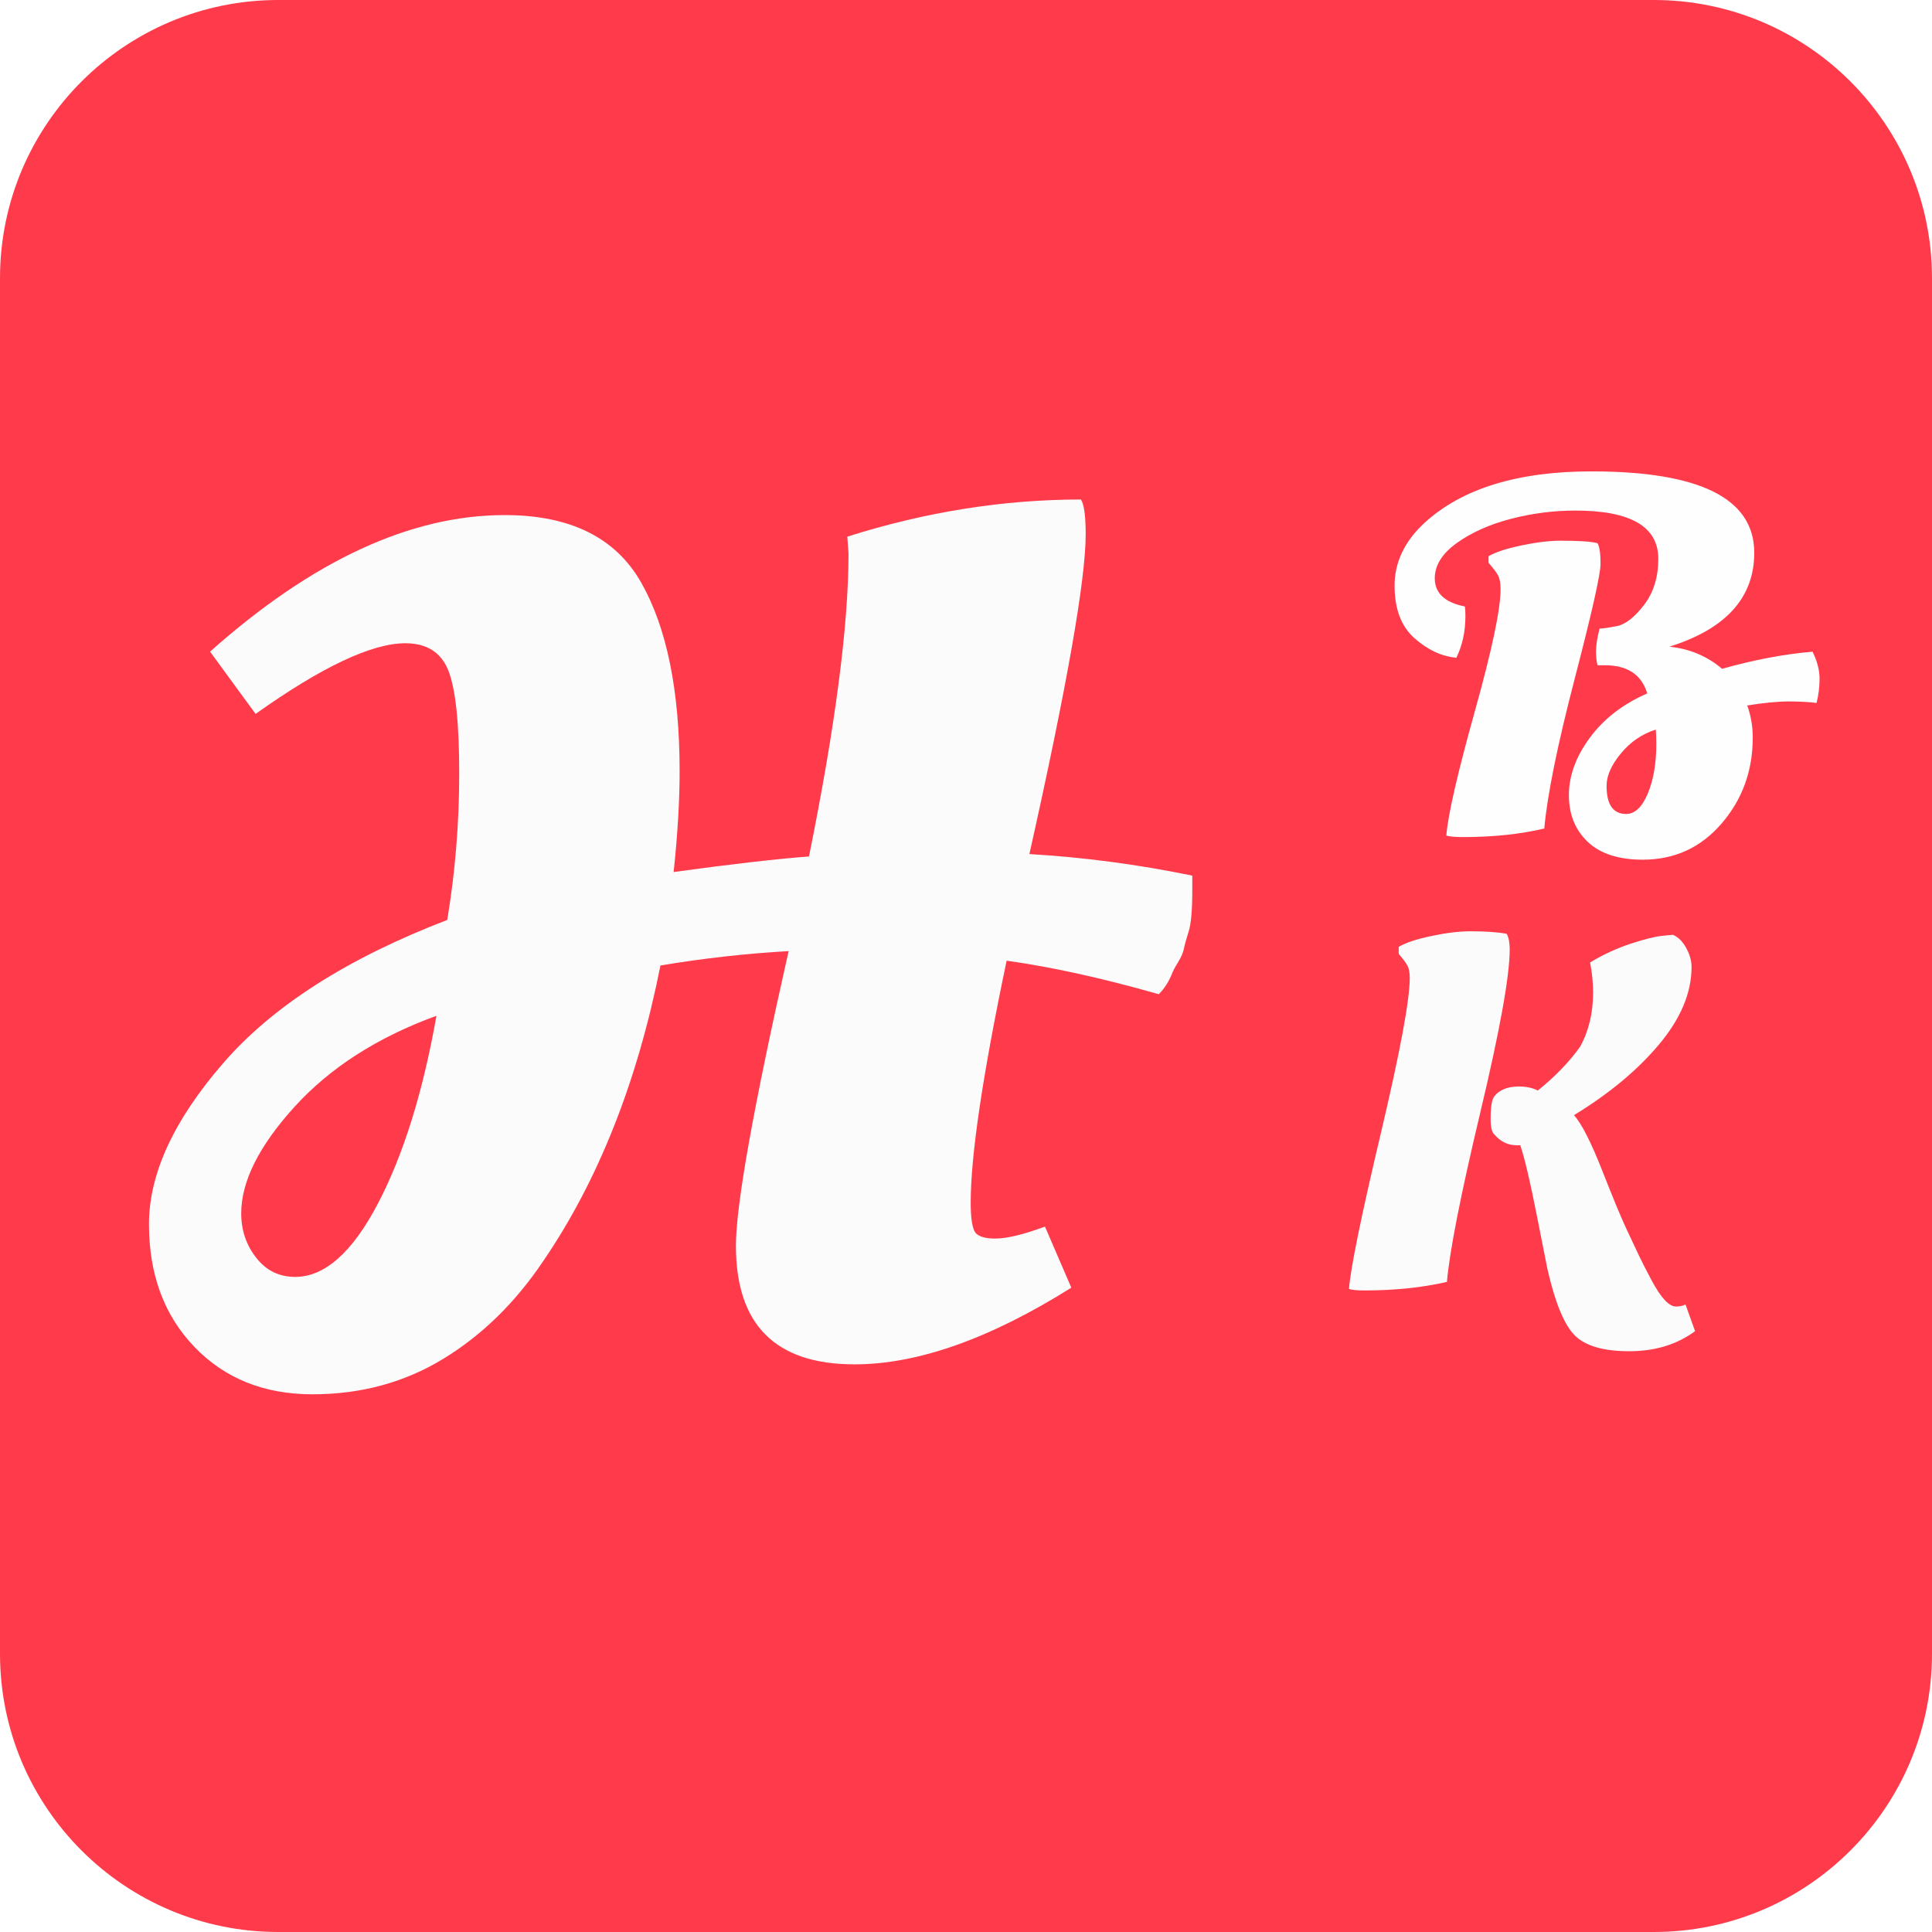
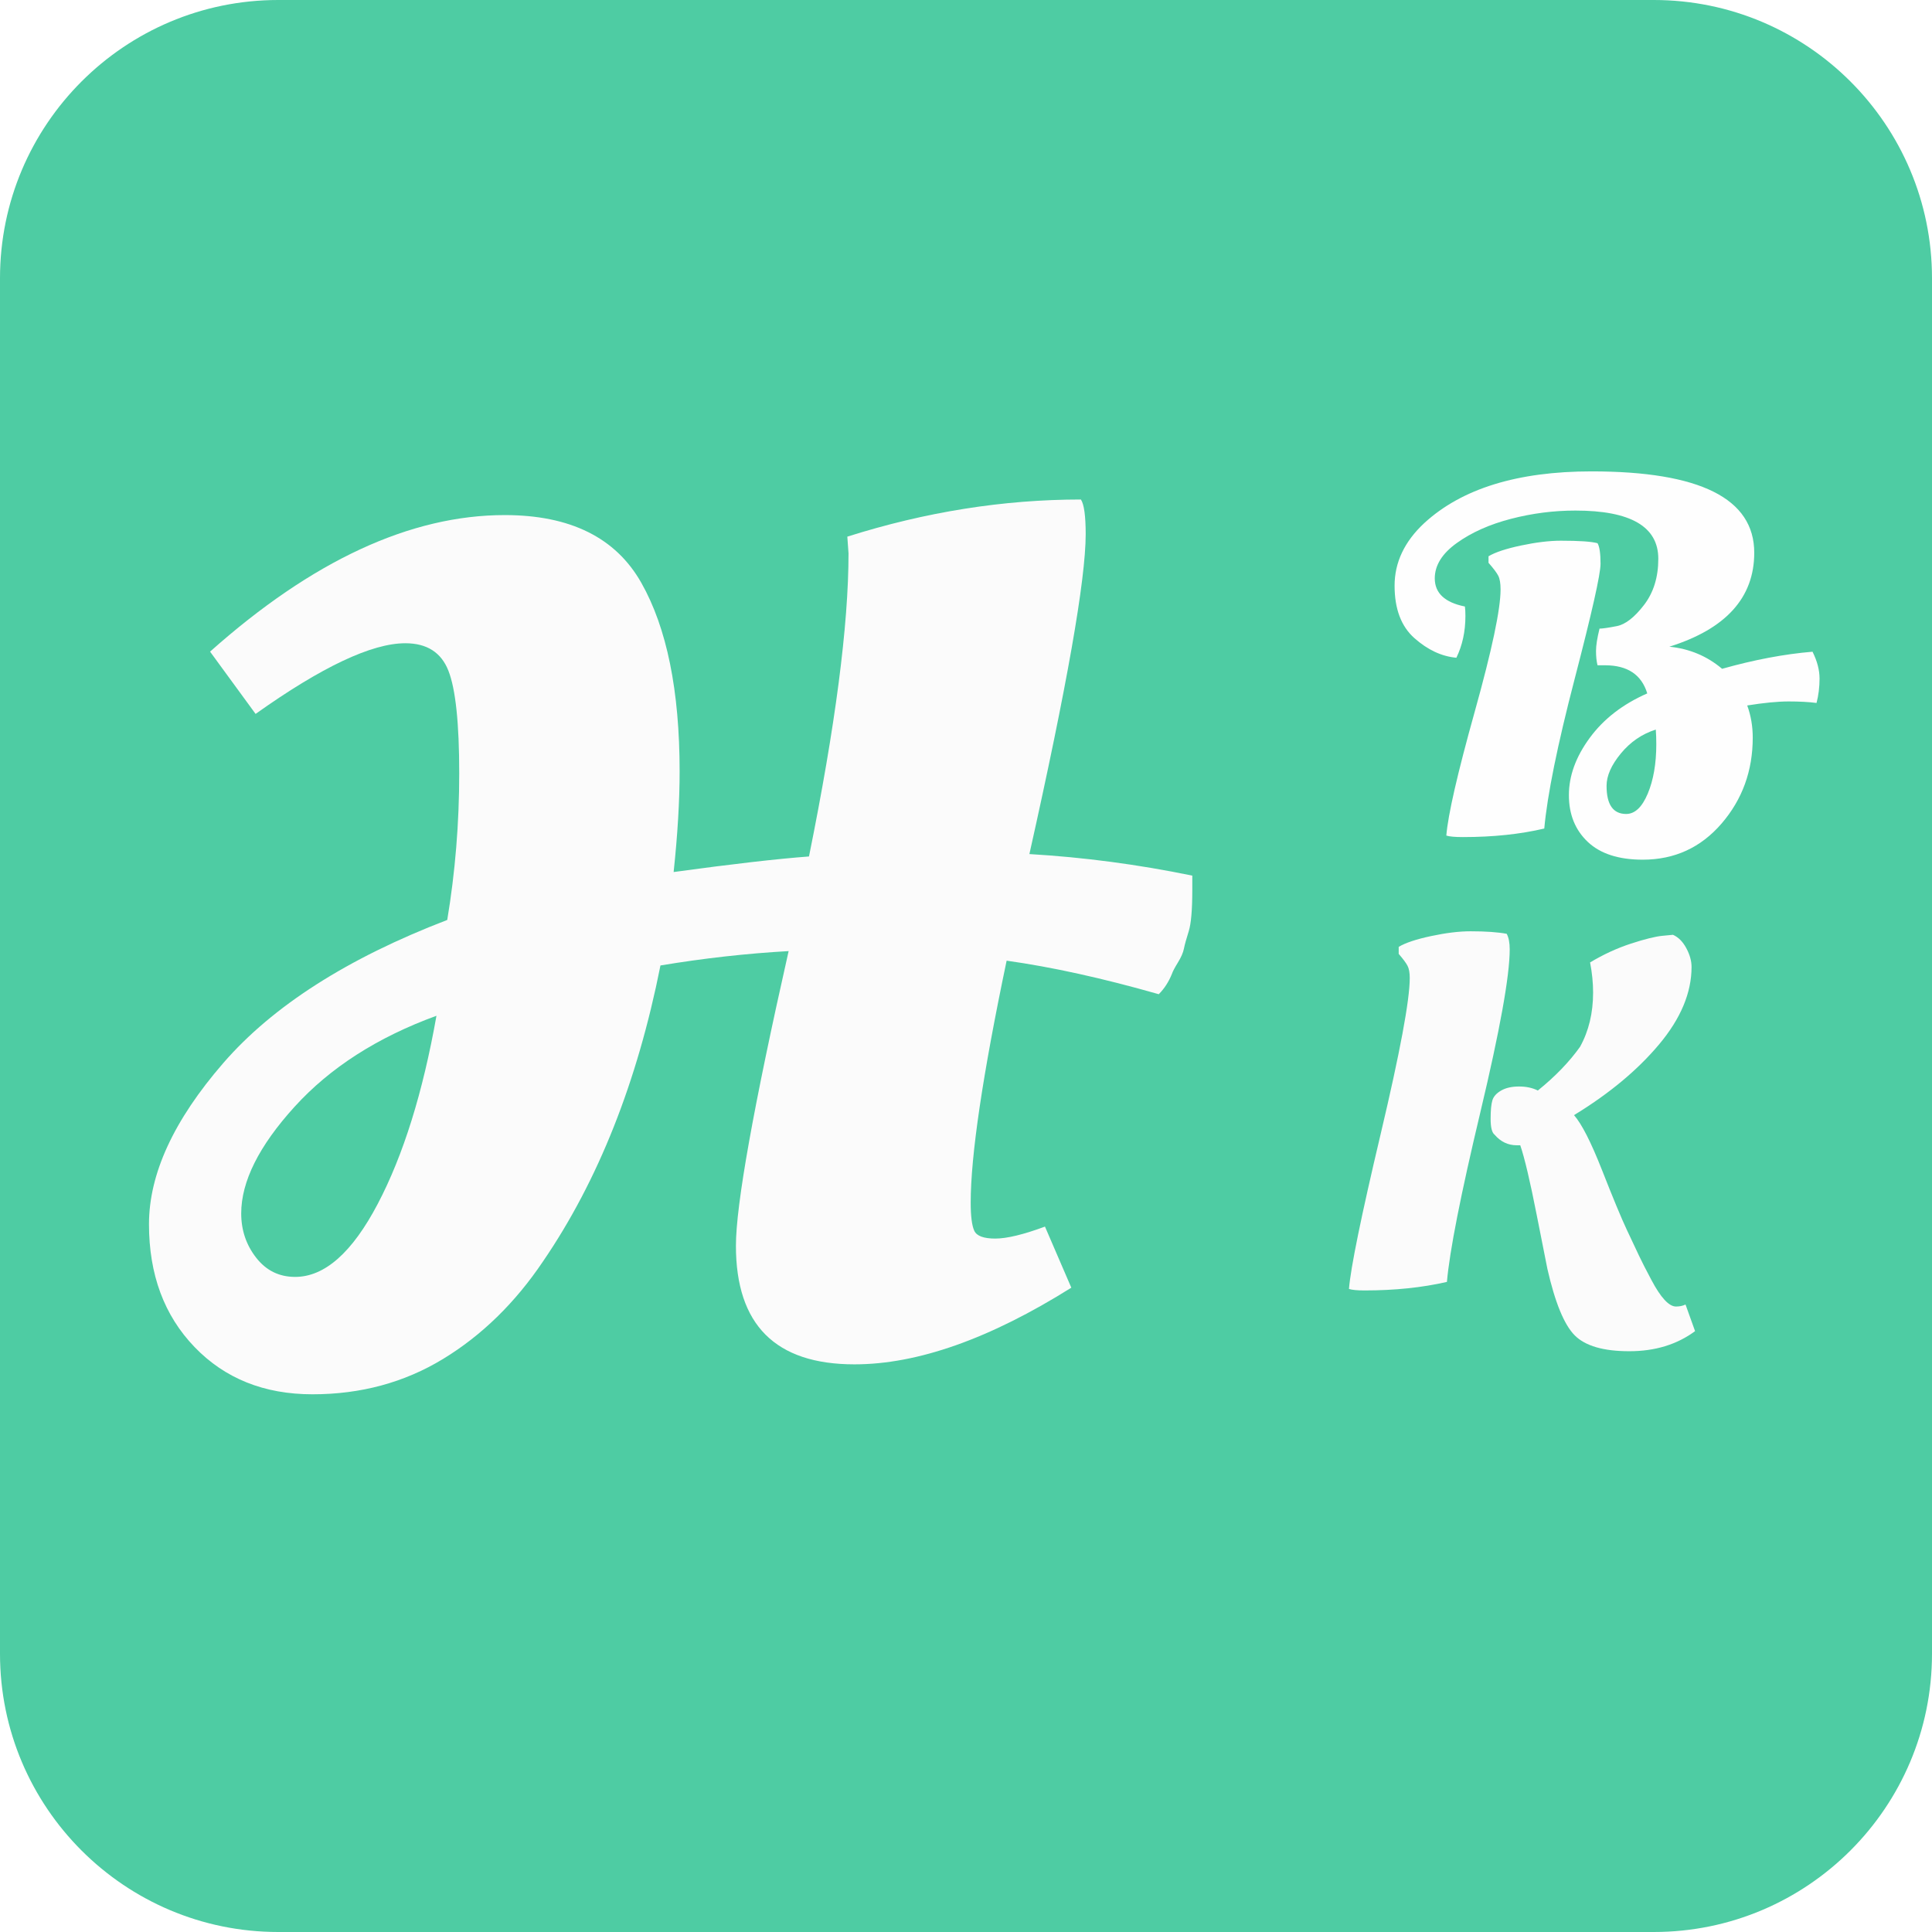
<svg xmlns="http://www.w3.org/2000/svg" style="isolation:isolate" viewBox="0 0 250 250" width="250pt" height="250pt">
  <defs>
    <clipPath id="_clipPath_7bCEx30AAozcdHZdj0d8RxlIvT4NEL60">
      <rect width="250" height="250" />
    </clipPath>
  </defs>
  <g clip-path="url(#_clipPath_7bCEx30AAozcdHZdj0d8RxlIvT4NEL60)">
    <g>
-       <path d=" M 36 0 L 214 0 C 233.869 0 250 16.131 250 36 L 250 214 C 250 233.869 233.869 250 214 250 L 36 250 C 16.131 250 0 233.869 0 214 L 0 36 C 0 16.131 16.131 0 36 0 Z " fill="#ff3b4b" />
+       <path d=" M 36 0 L 214 0 C 233.869 0 250 16.131 250 36 L 250 214 C 250 233.869 233.869 250 214 250 L 36 250 C 16.131 250 0 233.869 0 214 L 0 36 C 0 16.131 16.131 0 36 0 Z " fill="#4ecca3" />
      <path d=" M 87.943 99.821 L 87.943 99.821 L 87.943 99.821 Q 87.943 105.556 87.168 112.841 L 87.168 112.841 L 87.168 112.841 Q 98.483 111.291 104.683 110.826 L 104.683 110.826 L 104.683 110.826 Q 109.798 85.561 109.798 71.611 L 109.798 71.611 L 109.643 69.441 L 109.643 69.441 Q 124.833 64.636 139.868 64.636 L 139.868 64.636 L 139.868 64.636 Q 140.488 65.566 140.488 69.131 L 140.488 69.131 L 140.488 69.131 Q 140.488 77.966 133.203 110.516 L 133.203 110.516 L 133.203 110.516 Q 143.743 111.136 154.283 113.306 L 154.283 113.306 L 154.283 115.166 L 154.283 115.166 Q 154.283 119.041 153.818 120.514 L 153.818 120.514 L 153.818 120.514 Q 153.353 121.986 153.198 122.761 L 153.198 122.761 L 153.198 122.761 Q 153.043 123.536 152.423 124.544 L 152.423 124.544 L 152.423 124.544 Q 151.803 125.551 151.648 126.016 L 151.648 126.016 L 151.648 126.016 Q 151.028 127.566 149.943 128.651 L 149.943 128.651 L 149.943 128.651 Q 139.093 125.551 130.258 124.311 L 130.258 124.311 L 130.258 124.311 Q 125.608 146.476 125.608 155.621 L 125.608 155.621 L 125.608 155.621 Q 125.608 158.256 126.073 159.264 L 126.073 159.264 L 126.073 159.264 Q 126.538 160.271 128.786 160.271 L 128.786 160.271 L 128.786 160.271 Q 131.033 160.271 135.218 158.721 L 135.218 158.721 L 138.628 166.626 L 138.628 166.626 Q 122.818 176.546 110.573 176.546 L 110.573 176.546 L 110.573 176.546 Q 95.228 176.546 95.228 161.201 L 95.228 161.201 L 95.228 161.201 Q 95.228 153.296 102.048 123.071 L 102.048 123.071 L 102.048 123.071 Q 93.833 123.536 85.463 124.931 L 85.463 124.931 L 85.463 124.931 Q 80.968 147.561 70.273 163.216 L 70.273 163.216 L 70.273 163.216 Q 64.848 171.276 57.331 175.849 L 57.331 175.849 L 57.331 175.849 Q 49.813 180.421 40.436 180.421 L 40.436 180.421 L 40.436 180.421 Q 31.058 180.421 25.168 174.299 L 25.168 174.299 L 25.168 174.299 Q 19.278 168.176 19.278 158.411 L 19.278 158.411 L 19.278 158.411 Q 19.278 148.646 28.888 137.564 L 28.888 137.564 L 28.888 137.564 Q 38.498 126.481 57.873 119.041 L 57.873 119.041 L 57.873 119.041 Q 59.423 109.741 59.423 100.054 L 59.423 100.054 L 59.423 100.054 Q 59.423 90.366 58.028 86.801 L 58.028 86.801 L 58.028 86.801 Q 56.633 83.236 52.448 83.236 L 52.448 83.236 L 52.448 83.236 Q 45.938 83.236 33.073 92.381 L 33.073 92.381 L 27.183 84.321 L 27.183 84.321 Q 47.023 66.651 65.313 66.651 L 65.313 66.651 L 65.313 66.651 Q 78.023 66.651 82.983 75.409 L 82.983 75.409 L 82.983 75.409 Q 87.943 84.166 87.943 99.821 Z  M 31.213 157.016 L 31.213 157.016 L 31.213 157.016 Q 31.213 160.271 33.151 162.751 L 33.151 162.751 L 33.151 162.751 Q 35.088 165.231 38.188 165.231 L 38.188 165.231 L 38.188 165.231 Q 43.923 165.231 48.883 155.776 L 48.883 155.776 L 48.883 155.776 Q 53.843 146.321 56.478 131.441 L 56.478 131.441 L 56.478 131.441 Q 45.008 135.626 38.111 143.221 L 38.111 143.221 L 38.111 143.221 Q 31.213 150.816 31.213 157.016 Z " fill-rule="evenodd" fill="rgb(251,251,251)" />
      <path d=" M 207.694 86.087 L 206.719 86.087 L 206.719 86.087 Q 206.524 85.307 206.524 84.235 L 206.524 84.235 L 206.524 84.235 Q 206.524 83.162 206.979 81.342 L 206.979 81.342 L 206.979 81.342 Q 207.564 81.342 209.222 81.017 L 209.222 81.017 L 209.222 81.017 Q 210.879 80.692 212.732 78.287 L 212.732 78.287 L 212.732 78.287 Q 214.584 75.882 214.584 72.307 L 214.584 72.307 L 214.584 72.307 Q 214.584 66.067 203.859 66.067 L 203.859 66.067 L 203.859 66.067 Q 199.634 66.067 195.507 67.14 L 195.507 67.14 L 195.507 67.14 Q 191.379 68.212 188.519 70.259 L 188.519 70.259 L 188.519 70.259 Q 185.659 72.307 185.659 74.842 L 185.659 74.842 L 185.659 74.842 Q 185.659 77.702 189.559 78.482 L 189.559 78.482 L 189.559 78.482 Q 189.624 78.937 189.624 79.717 L 189.624 79.717 L 189.624 79.717 Q 189.624 82.707 188.454 85.112 L 188.454 85.112 L 188.454 85.112 Q 185.594 84.852 183.027 82.577 L 183.027 82.577 L 183.027 82.577 Q 180.459 80.302 180.459 75.785 L 180.459 75.785 L 180.459 75.785 Q 180.459 71.267 184.294 67.692 L 184.294 67.692 L 184.294 67.692 Q 191.574 60.997 205.939 60.997 L 205.939 60.997 L 205.939 60.997 Q 226.999 60.997 226.999 71.527 L 226.999 71.527 L 226.999 71.527 Q 226.999 80.237 216.014 83.682 L 216.014 83.682 L 216.014 83.682 Q 219.914 84.072 222.839 86.542 L 222.839 86.542 L 222.839 86.542 Q 229.079 84.787 234.539 84.332 L 234.539 84.332 L 234.539 84.332 Q 235.449 86.152 235.449 87.809 L 235.449 87.809 L 235.449 87.809 Q 235.449 89.467 235.059 90.962 L 235.059 90.962 L 235.059 90.962 Q 233.564 90.767 231.452 90.767 L 231.452 90.767 L 231.452 90.767 Q 229.339 90.767 226.089 91.287 L 226.089 91.287 L 226.089 91.287 Q 226.804 93.237 226.804 95.447 L 226.804 95.447 L 226.804 95.447 Q 226.804 101.882 222.774 106.562 L 222.774 106.562 L 222.774 106.562 Q 218.744 111.242 212.569 111.242 L 212.569 111.242 L 212.569 111.242 Q 207.889 111.242 205.452 108.935 L 205.452 108.935 L 205.452 108.935 Q 203.014 106.627 203.014 102.89 L 203.014 102.89 L 203.014 102.89 Q 203.014 99.152 205.712 95.48 L 205.712 95.48 L 205.712 95.48 Q 208.409 91.807 213.154 89.727 L 213.154 89.727 L 213.154 89.727 Q 212.049 86.087 207.694 86.087 L 207.694 86.087 L 207.694 86.087 Z  M 194.174 76.272 L 194.174 76.272 L 194.174 76.272 Q 194.174 75.102 193.882 74.517 L 193.882 74.517 L 193.882 74.517 Q 193.589 73.932 192.614 72.827 L 192.614 72.827 L 192.614 71.982 L 192.614 71.982 Q 193.914 71.202 196.839 70.584 L 196.839 70.584 L 196.839 70.584 Q 199.764 69.967 201.974 69.967 L 201.974 69.967 L 201.974 69.967 Q 205.549 69.967 206.719 70.292 L 206.719 70.292 L 206.719 70.292 Q 207.109 70.942 207.109 72.957 L 207.109 72.957 L 207.109 72.957 Q 207.109 74.972 203.762 87.842 L 203.762 87.842 L 203.762 87.842 Q 200.414 100.712 199.829 107.212 L 199.829 107.212 L 199.829 107.212 Q 195.149 108.317 189.299 108.317 L 189.299 108.317 L 189.299 108.317 Q 187.739 108.317 187.154 108.122 L 187.154 108.122 L 187.154 108.122 Q 187.479 104.092 190.827 92.099 L 190.827 92.099 L 190.827 92.099 Q 194.174 80.107 194.174 76.272 Z  M 210.424 105.327 L 210.424 105.327 L 210.424 105.327 Q 212.114 105.327 213.219 102.695 L 213.219 102.695 L 213.219 102.695 Q 214.324 100.062 214.324 96.292 L 214.324 96.292 L 214.324 96.292 Q 214.324 95.252 214.259 94.407 L 214.259 94.407 L 214.259 94.407 Q 211.594 95.252 209.742 97.494 L 209.742 97.494 L 209.742 97.494 Q 207.889 99.737 207.889 101.687 L 207.889 101.687 L 207.889 101.687 Q 207.889 105.327 210.424 105.327 Z " fill-rule="evenodd" fill="rgb(254,254,254)" />
      <path d=" M 218.886 125.123 L 218.886 125.123 L 218.886 125.123 Q 218.886 130.128 214.694 135.133 L 214.694 135.133 L 214.694 135.133 Q 210.501 140.138 203.676 144.298 L 203.676 144.298 L 203.676 144.298 Q 205.171 145.988 207.316 151.448 L 207.316 151.448 L 207.316 151.448 Q 209.461 156.908 210.501 159.118 L 210.501 159.118 L 210.501 159.118 Q 211.541 161.328 212.094 162.498 L 212.094 162.498 L 212.094 162.498 Q 212.646 163.668 213.686 165.618 L 213.686 165.618 L 213.686 165.618 Q 215.506 169.063 216.871 169.063 L 216.871 169.063 L 216.871 169.063 Q 217.586 169.063 218.106 168.803 L 218.106 168.803 L 219.341 172.248 L 219.341 172.248 Q 215.831 174.848 210.826 174.848 L 210.826 174.848 L 210.826 174.848 Q 205.821 174.848 203.774 172.801 L 203.774 172.801 L 203.774 172.801 Q 201.726 170.753 200.231 164.188 L 200.231 164.188 L 200.231 164.188 Q 200.166 163.928 198.866 157.298 L 198.866 157.298 L 198.866 157.298 Q 197.566 150.668 196.721 148.198 L 196.721 148.198 L 196.266 148.198 L 196.266 148.198 Q 194.576 148.198 193.406 146.833 L 193.406 146.833 L 193.406 146.833 Q 192.886 146.443 192.886 144.785 L 192.886 144.785 L 192.886 144.785 Q 192.886 143.128 193.114 142.38 L 193.114 142.38 L 193.114 142.38 Q 193.341 141.633 194.251 141.113 L 194.251 141.113 L 194.251 141.113 Q 195.161 140.593 196.559 140.593 L 196.559 140.593 L 196.559 140.593 Q 197.956 140.593 198.996 141.113 L 198.996 141.113 L 198.996 141.113 Q 202.376 138.383 204.456 135.458 L 204.456 135.458 L 204.456 135.458 Q 206.146 132.403 206.146 128.438 L 206.146 128.438 L 206.146 128.438 Q 206.146 126.553 205.756 124.538 L 205.756 124.538 L 205.756 124.538 Q 208.356 122.978 211.054 122.1 L 211.054 122.1 L 211.054 122.1 Q 213.751 121.223 215.116 121.093 L 215.116 121.093 L 216.481 120.963 L 216.481 120.963 Q 217.521 121.418 218.204 122.686 L 218.204 122.686 L 218.204 122.686 Q 218.886 123.953 218.886 125.123 Z  M 182.421 126.553 L 182.421 126.553 L 182.421 126.553 Q 182.421 125.513 182.129 124.961 L 182.129 124.961 L 182.129 124.961 Q 181.836 124.408 180.991 123.433 L 180.991 123.433 L 180.991 122.523 L 180.991 122.523 Q 182.291 121.743 185.184 121.126 L 185.184 121.126 L 185.184 121.126 Q 188.076 120.508 190.286 120.508 L 190.286 120.508 L 190.286 120.508 Q 193.211 120.508 194.966 120.833 L 194.966 120.833 L 194.966 120.833 Q 195.356 121.548 195.356 122.848 L 195.356 122.848 L 195.356 122.848 Q 195.356 127.983 191.554 143.941 L 191.554 143.941 L 191.554 143.941 Q 187.751 159.898 187.231 165.878 L 187.231 165.878 L 187.231 165.878 Q 182.421 166.983 176.571 166.983 L 176.571 166.983 L 176.571 166.983 Q 175.141 166.983 174.556 166.788 L 174.556 166.788 L 174.556 166.788 Q 174.881 162.693 178.651 146.768 L 178.651 146.768 L 178.651 146.768 Q 182.421 130.843 182.421 126.553 Z " fill-rule="evenodd" fill="rgb(251,251,251)" />
    </g>
  </g>
</svg>
